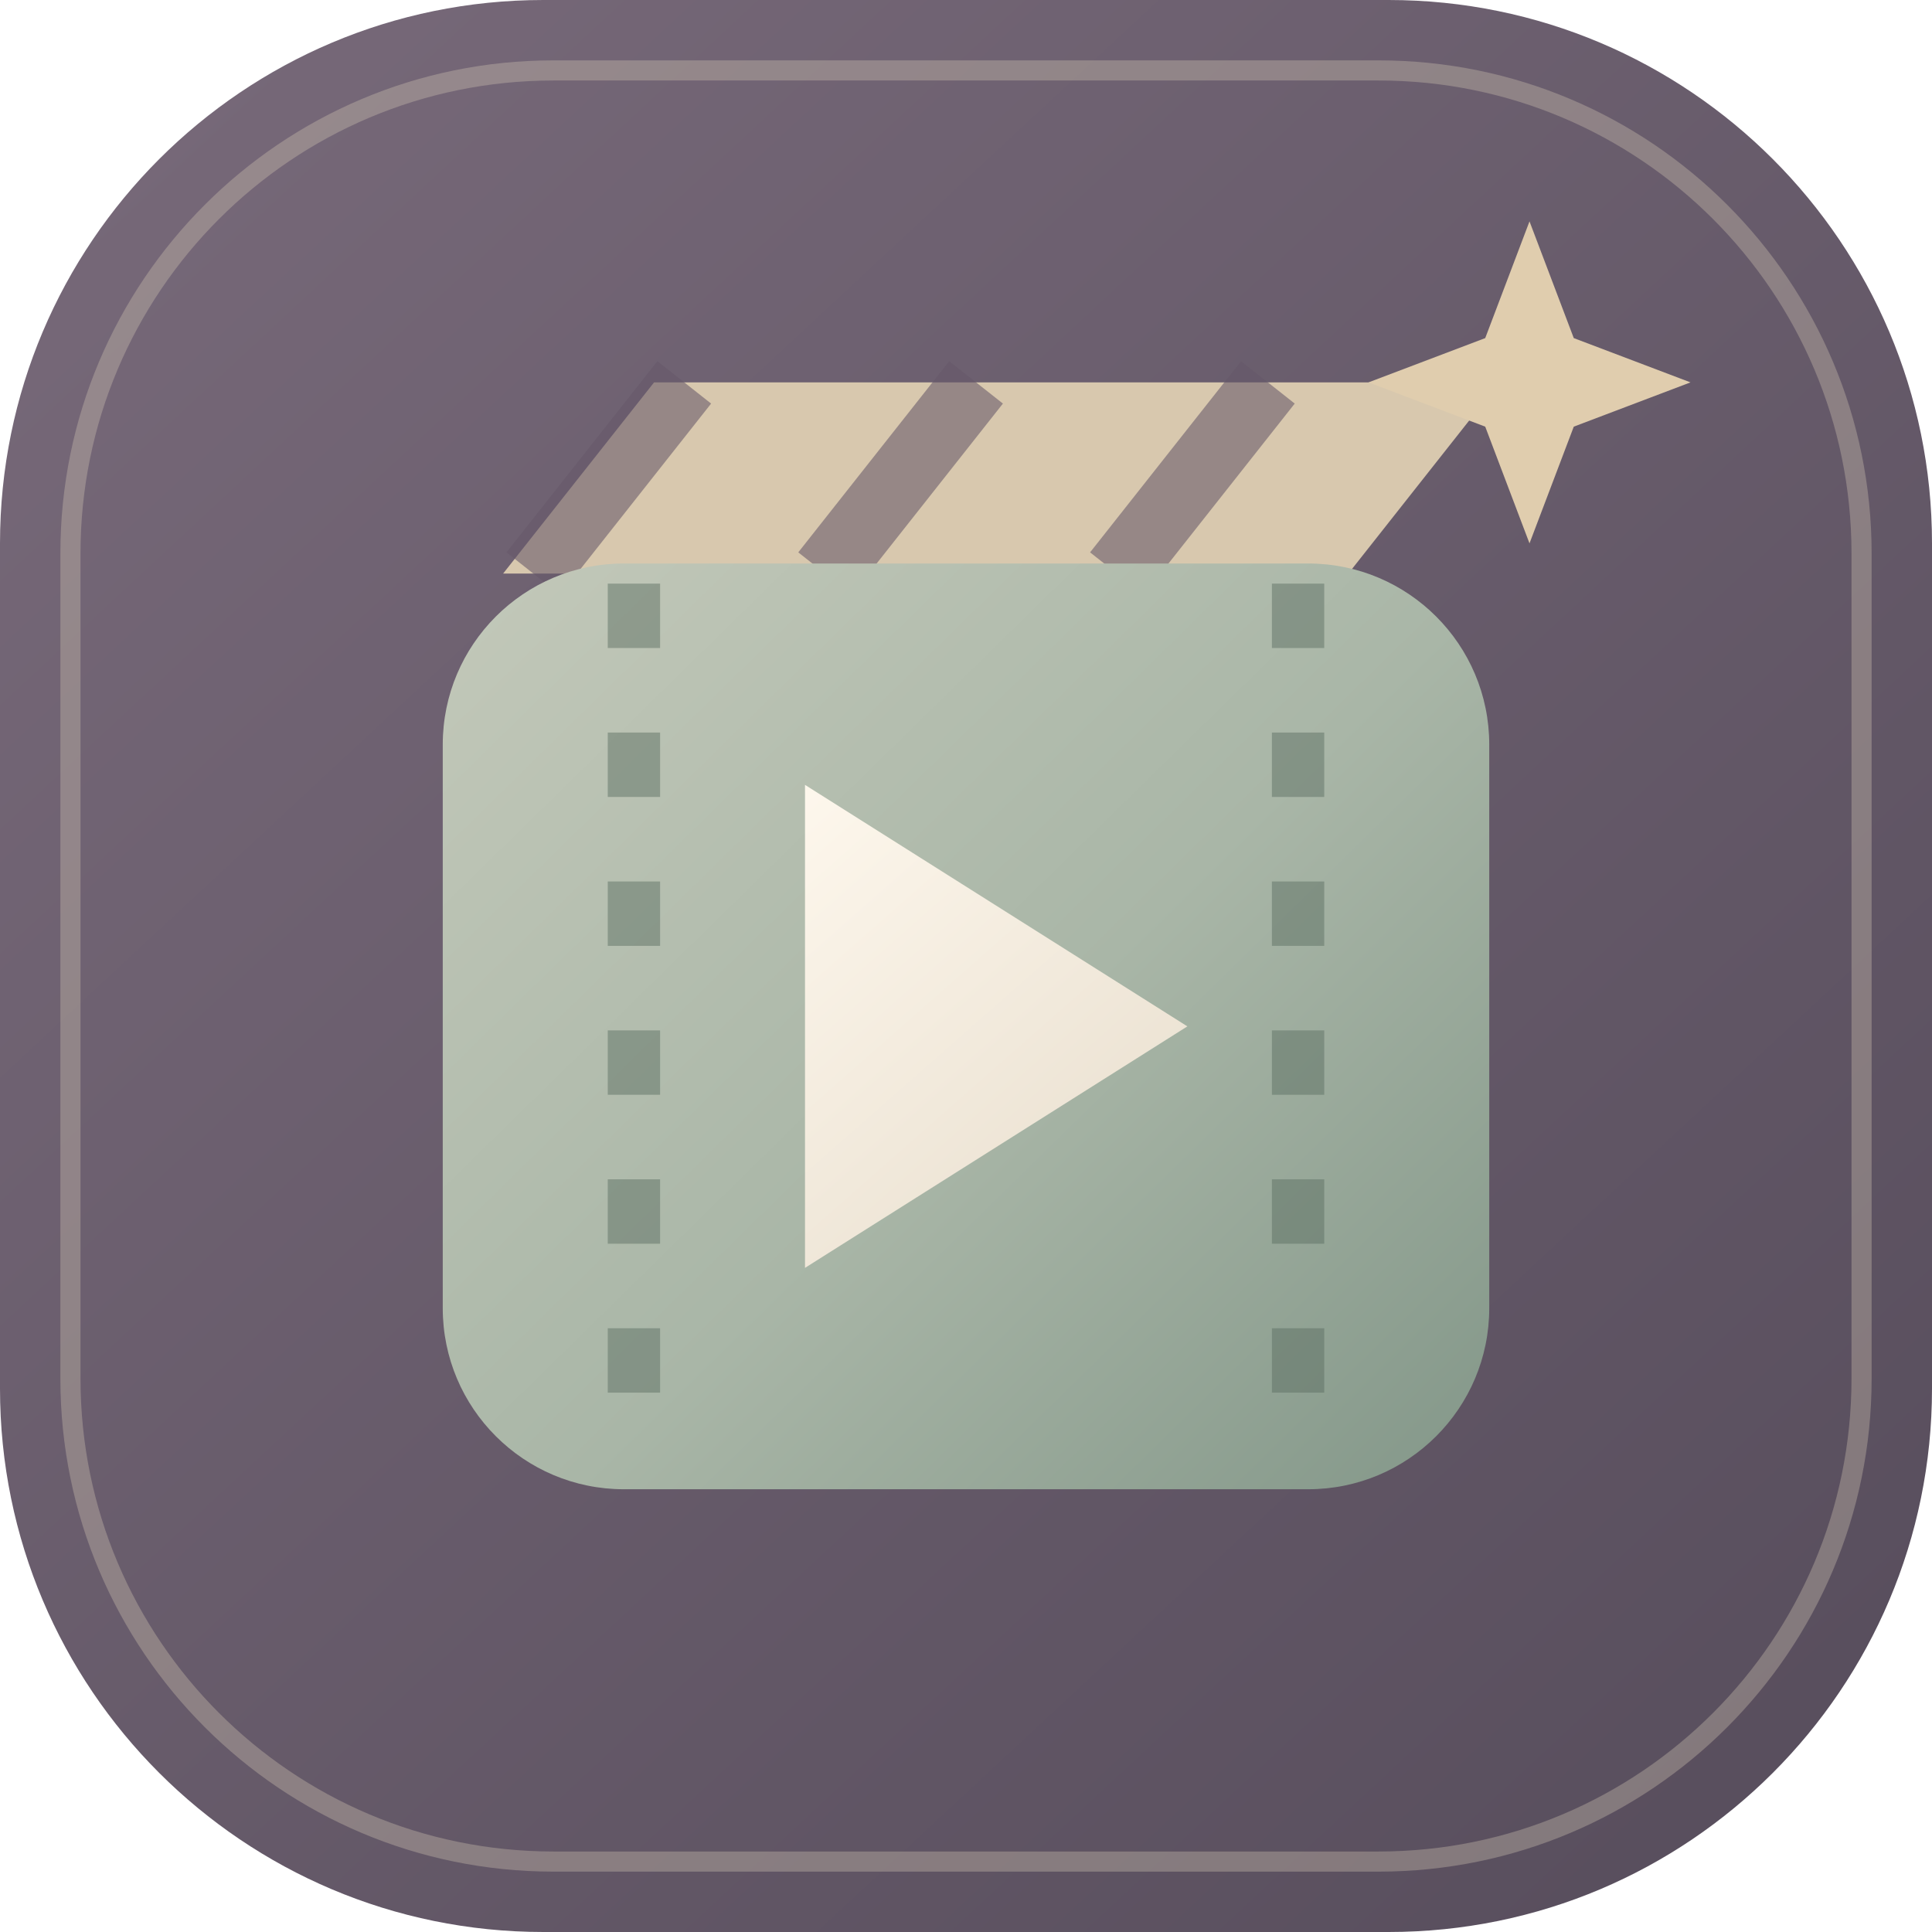
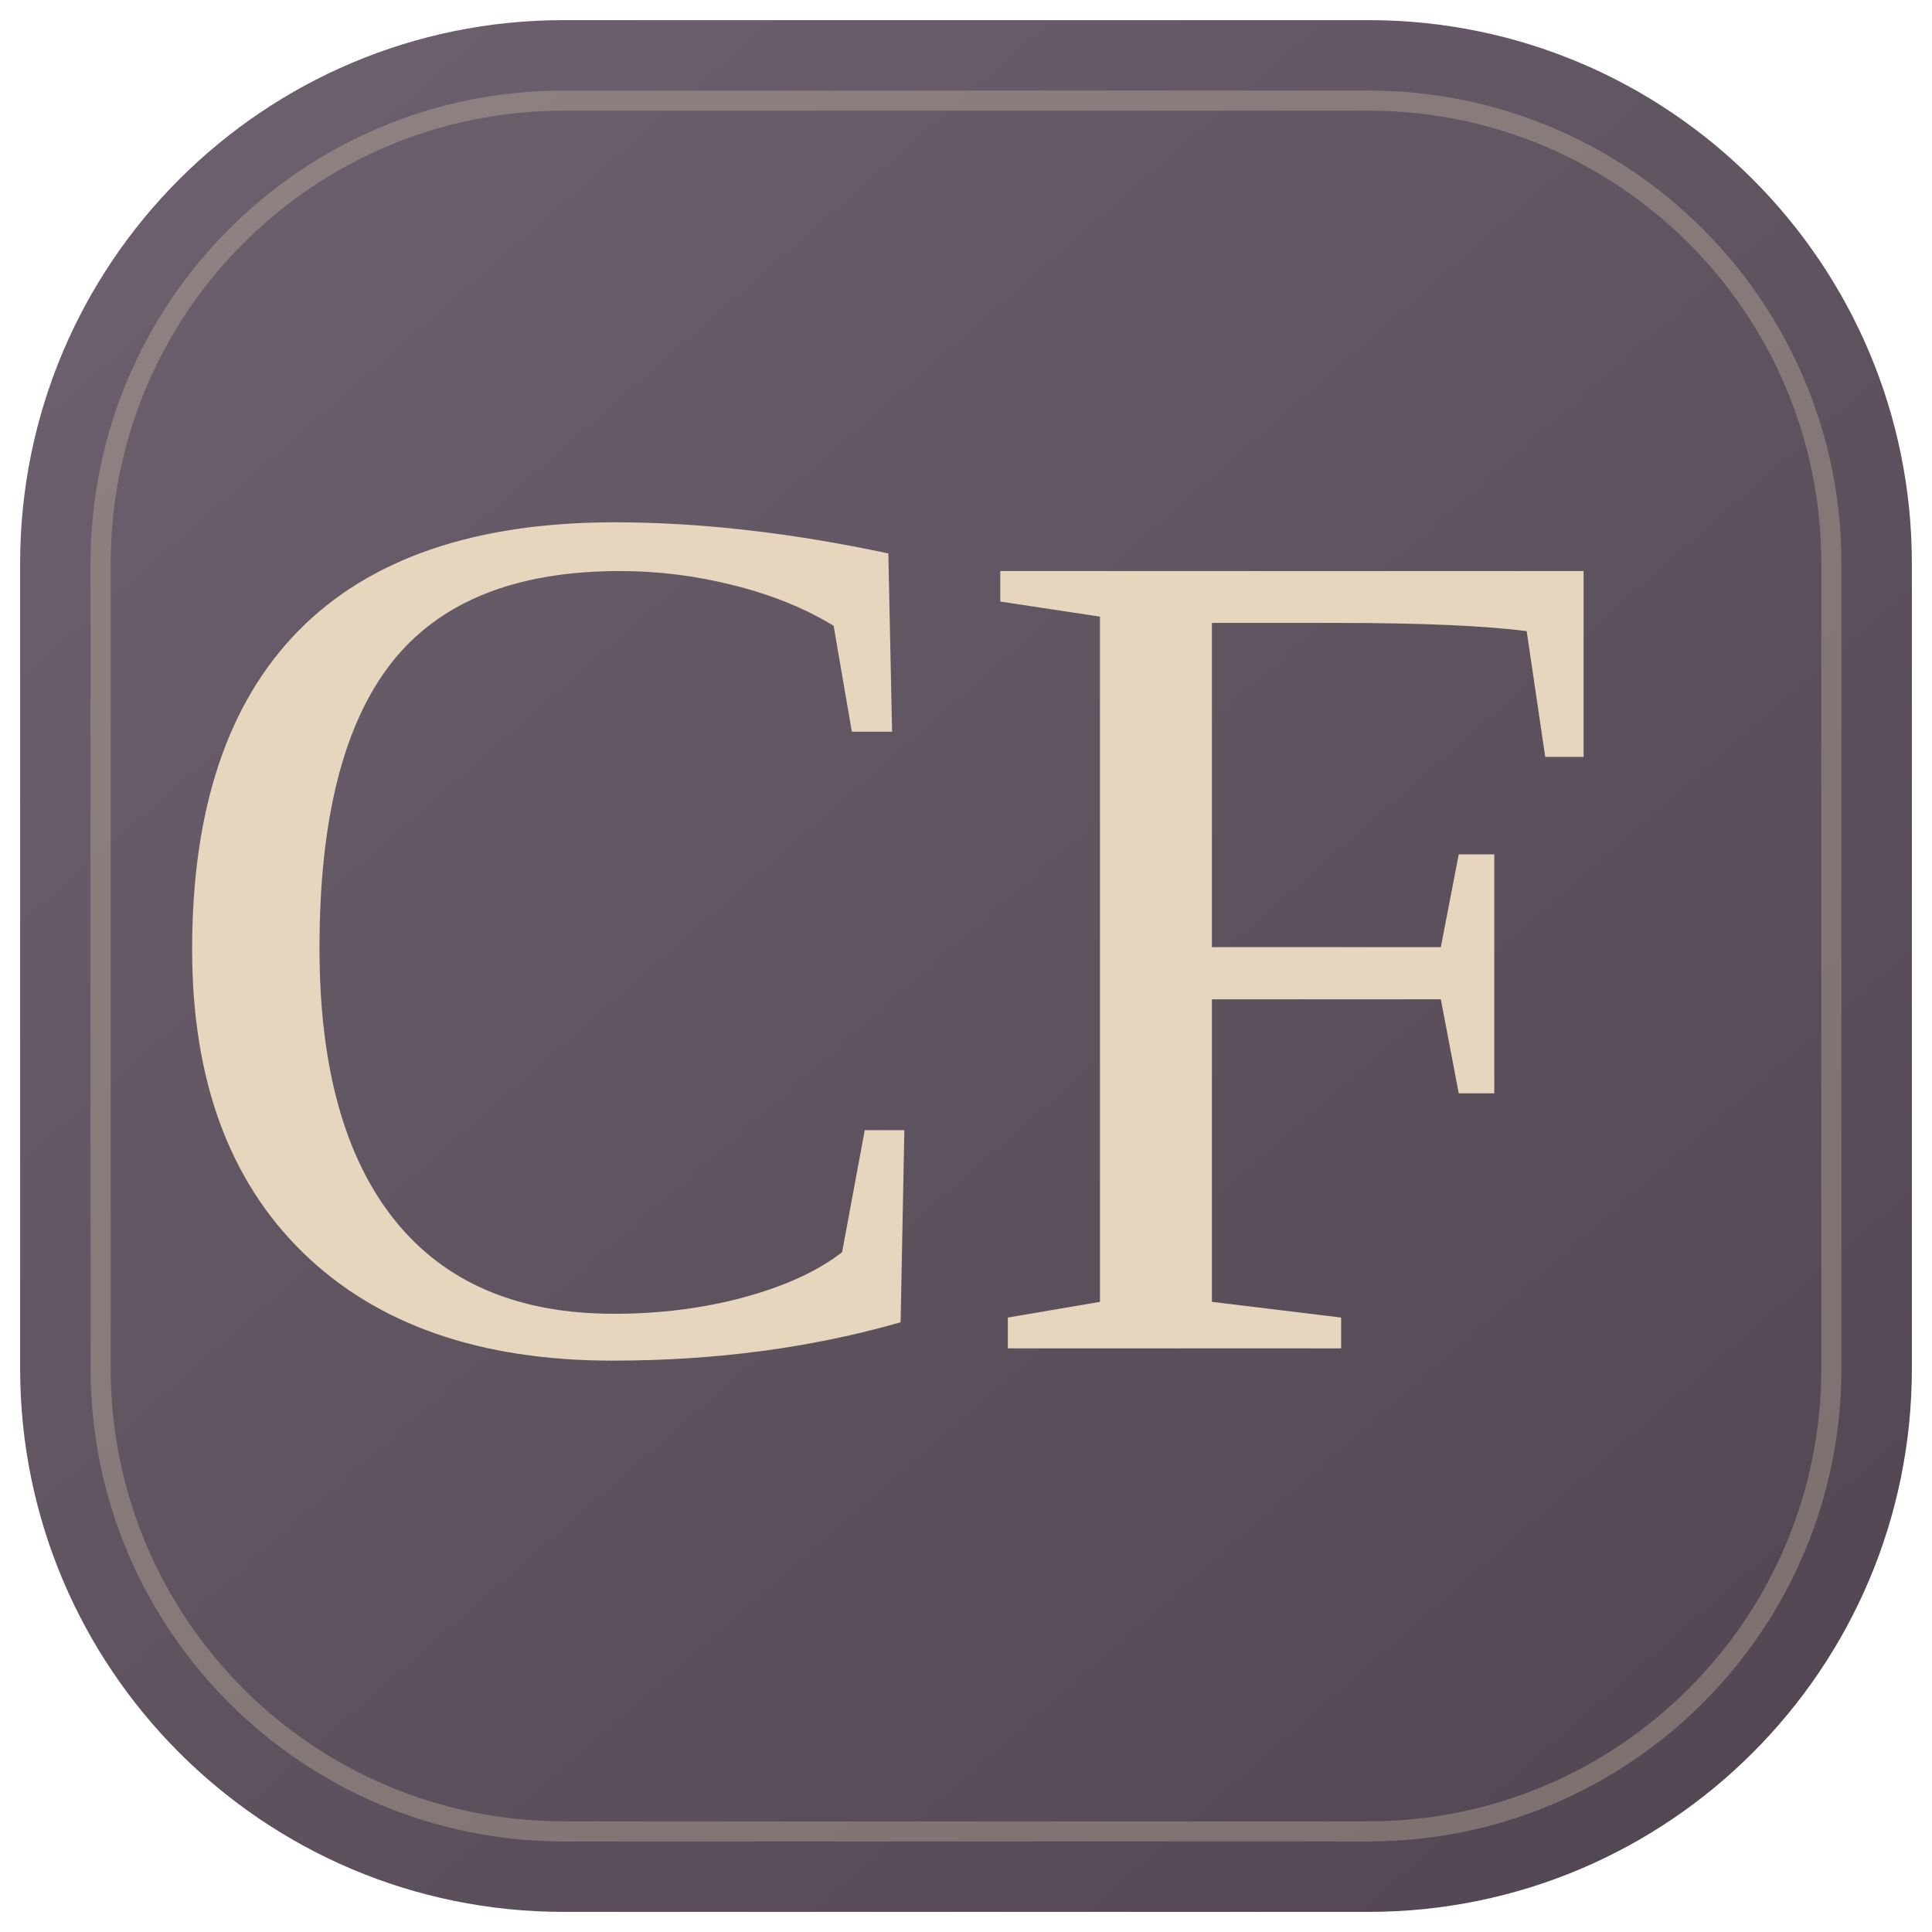
<svg xmlns="http://www.w3.org/2000/svg" viewBox="0 0 96 96">
  <defs>
-     <linearGradient id="bg" x1="8" y1="6" x2="88" y2="92" gradientUnits="userSpaceOnUse">
-       <stop stop-color="#766878" />
-       <stop offset="1" stop-color="#584E5D" />
-     </linearGradient>
-     <linearGradient id="film" x1="23" y1="23" x2="74" y2="75" gradientUnits="userSpaceOnUse">
-       <stop stop-color="#C5CABB" />
-       <stop offset=".55" stop-color="#A9B6A7" />
-       <stop offset="1" stop-color="#829688" />
-     </linearGradient>
-     <linearGradient id="play" x1="39" y1="37" x2="61" y2="62" gradientUnits="userSpaceOnUse">
-       <stop stop-color="#FFF9EF" />
-       <stop offset="1" stop-color="#E6DCCB" />
+     <linearGradient id="plum" x1="10" y1="5" x2="87" y2="93" gradientUnits="userSpaceOnUse">
+       <stop stop-color="#6D606E" />
+       <stop offset="1" stop-color="#514652" />
    </linearGradient>
  </defs>
-   <rect width="96" height="96" rx="27" fill="url(#bg)" />
-   <rect x="3.5" y="3.5" width="89" height="89" rx="24" fill="none" stroke="#D8CBB8" stroke-opacity=".34" />
-   <path d="M25 28.5 32.5 19h42L67 28.5H25Z" fill="#D8C8AE" />
-   <path d="m34 19-7.5 9.5m22-9.5L41 28.5m22-9.5-7.5 9.5" stroke="#665969" stroke-opacity=".58" stroke-width="3.4" />
-   <rect x="22" y="28" width="52" height="46" rx="9" fill="url(#film)" />
-   <path d="M31.5 29v44M64.5 29v44" stroke="#5B6C61" stroke-opacity=".48" stroke-width="2.6" stroke-dasharray="3.2 4.2" />
-   <path d="m40 39 19 12-19 12V39Z" fill="url(#play)" />
-   <path d="m76 11 2.2 5.8L84 19l-5.8 2.2L76 27l-2.2-5.8L68 19l5.8-2.2L76 11Z" fill="#E0CDAE" />
+   <rect x="1" y="1" width="94" height="94" rx="27" fill="url(#plum)" />
+   <rect x="5" y="5" width="86" height="86" rx="23" fill="none" stroke="#D8C8AE" stroke-opacity=".32" />
+   <text x="7" y="67" fill="#E5D6BD" font-family="Georgia, 'Times New Roman', serif" font-size="62" font-weight="400">C</text>
+   <text x="48" y="67" fill="#E5D6BD" font-family="Georgia, 'Times New Roman', serif" font-size="59" font-weight="400">F</text>
</svg>
